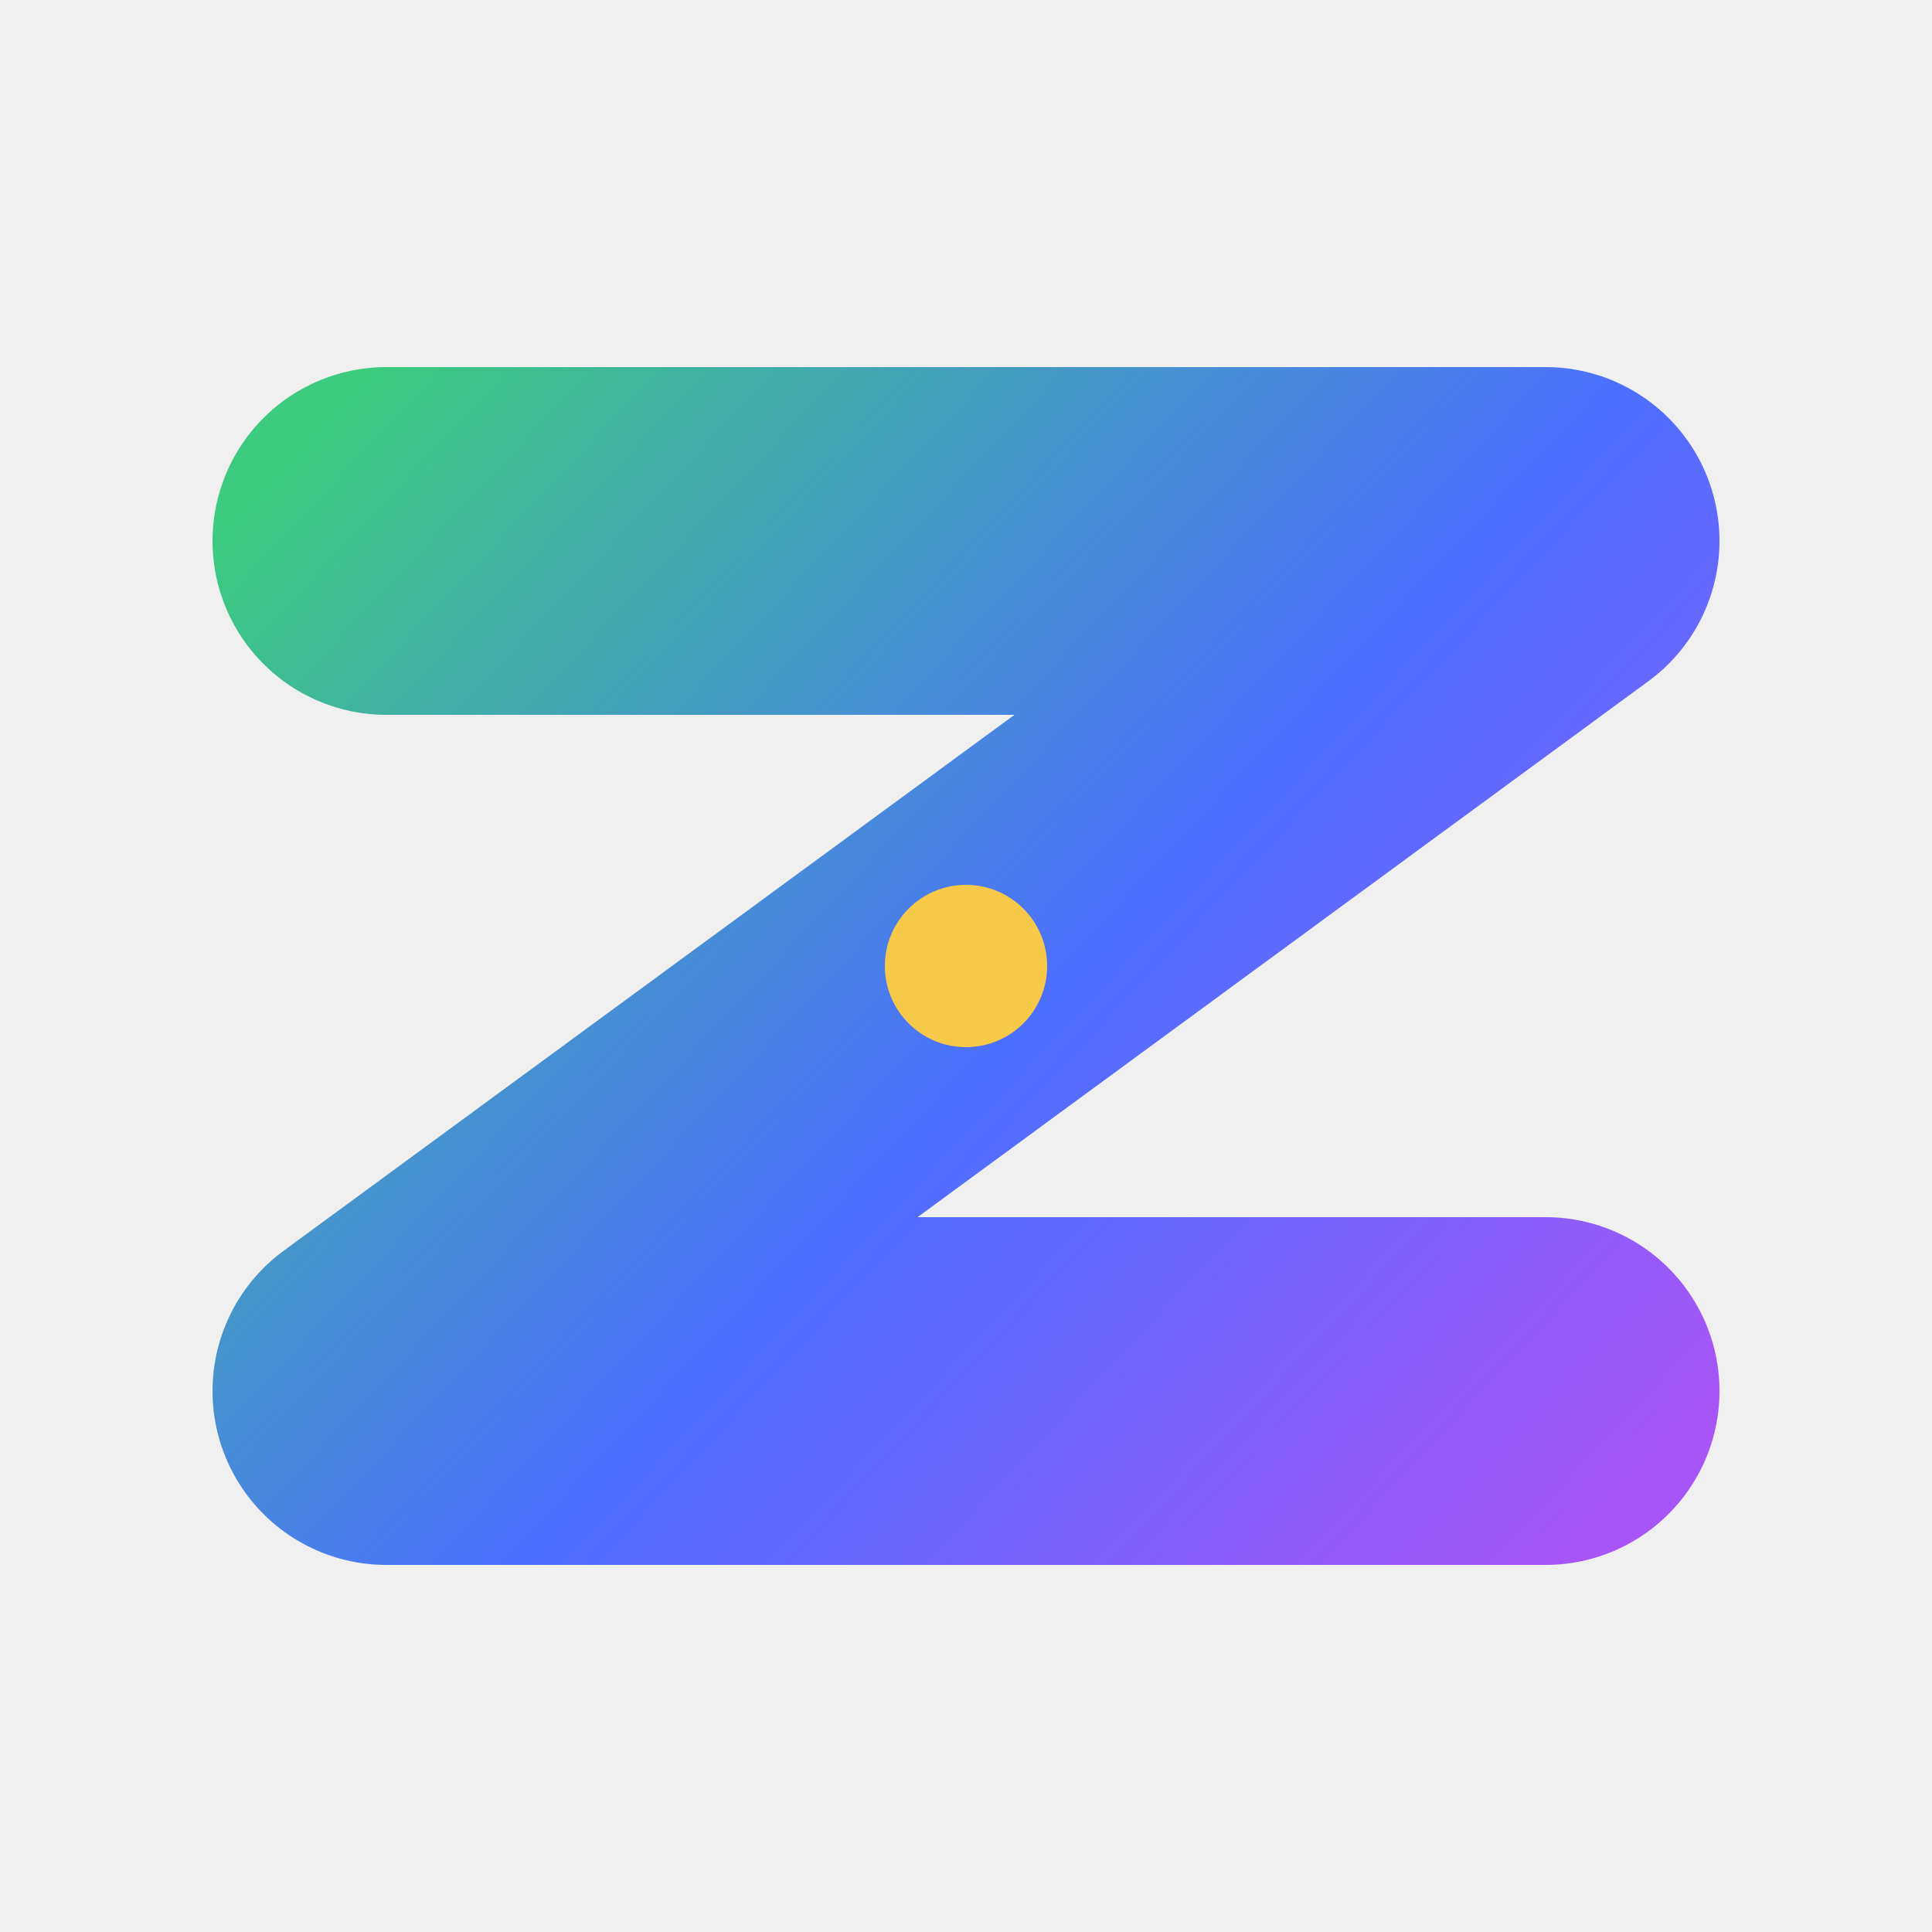
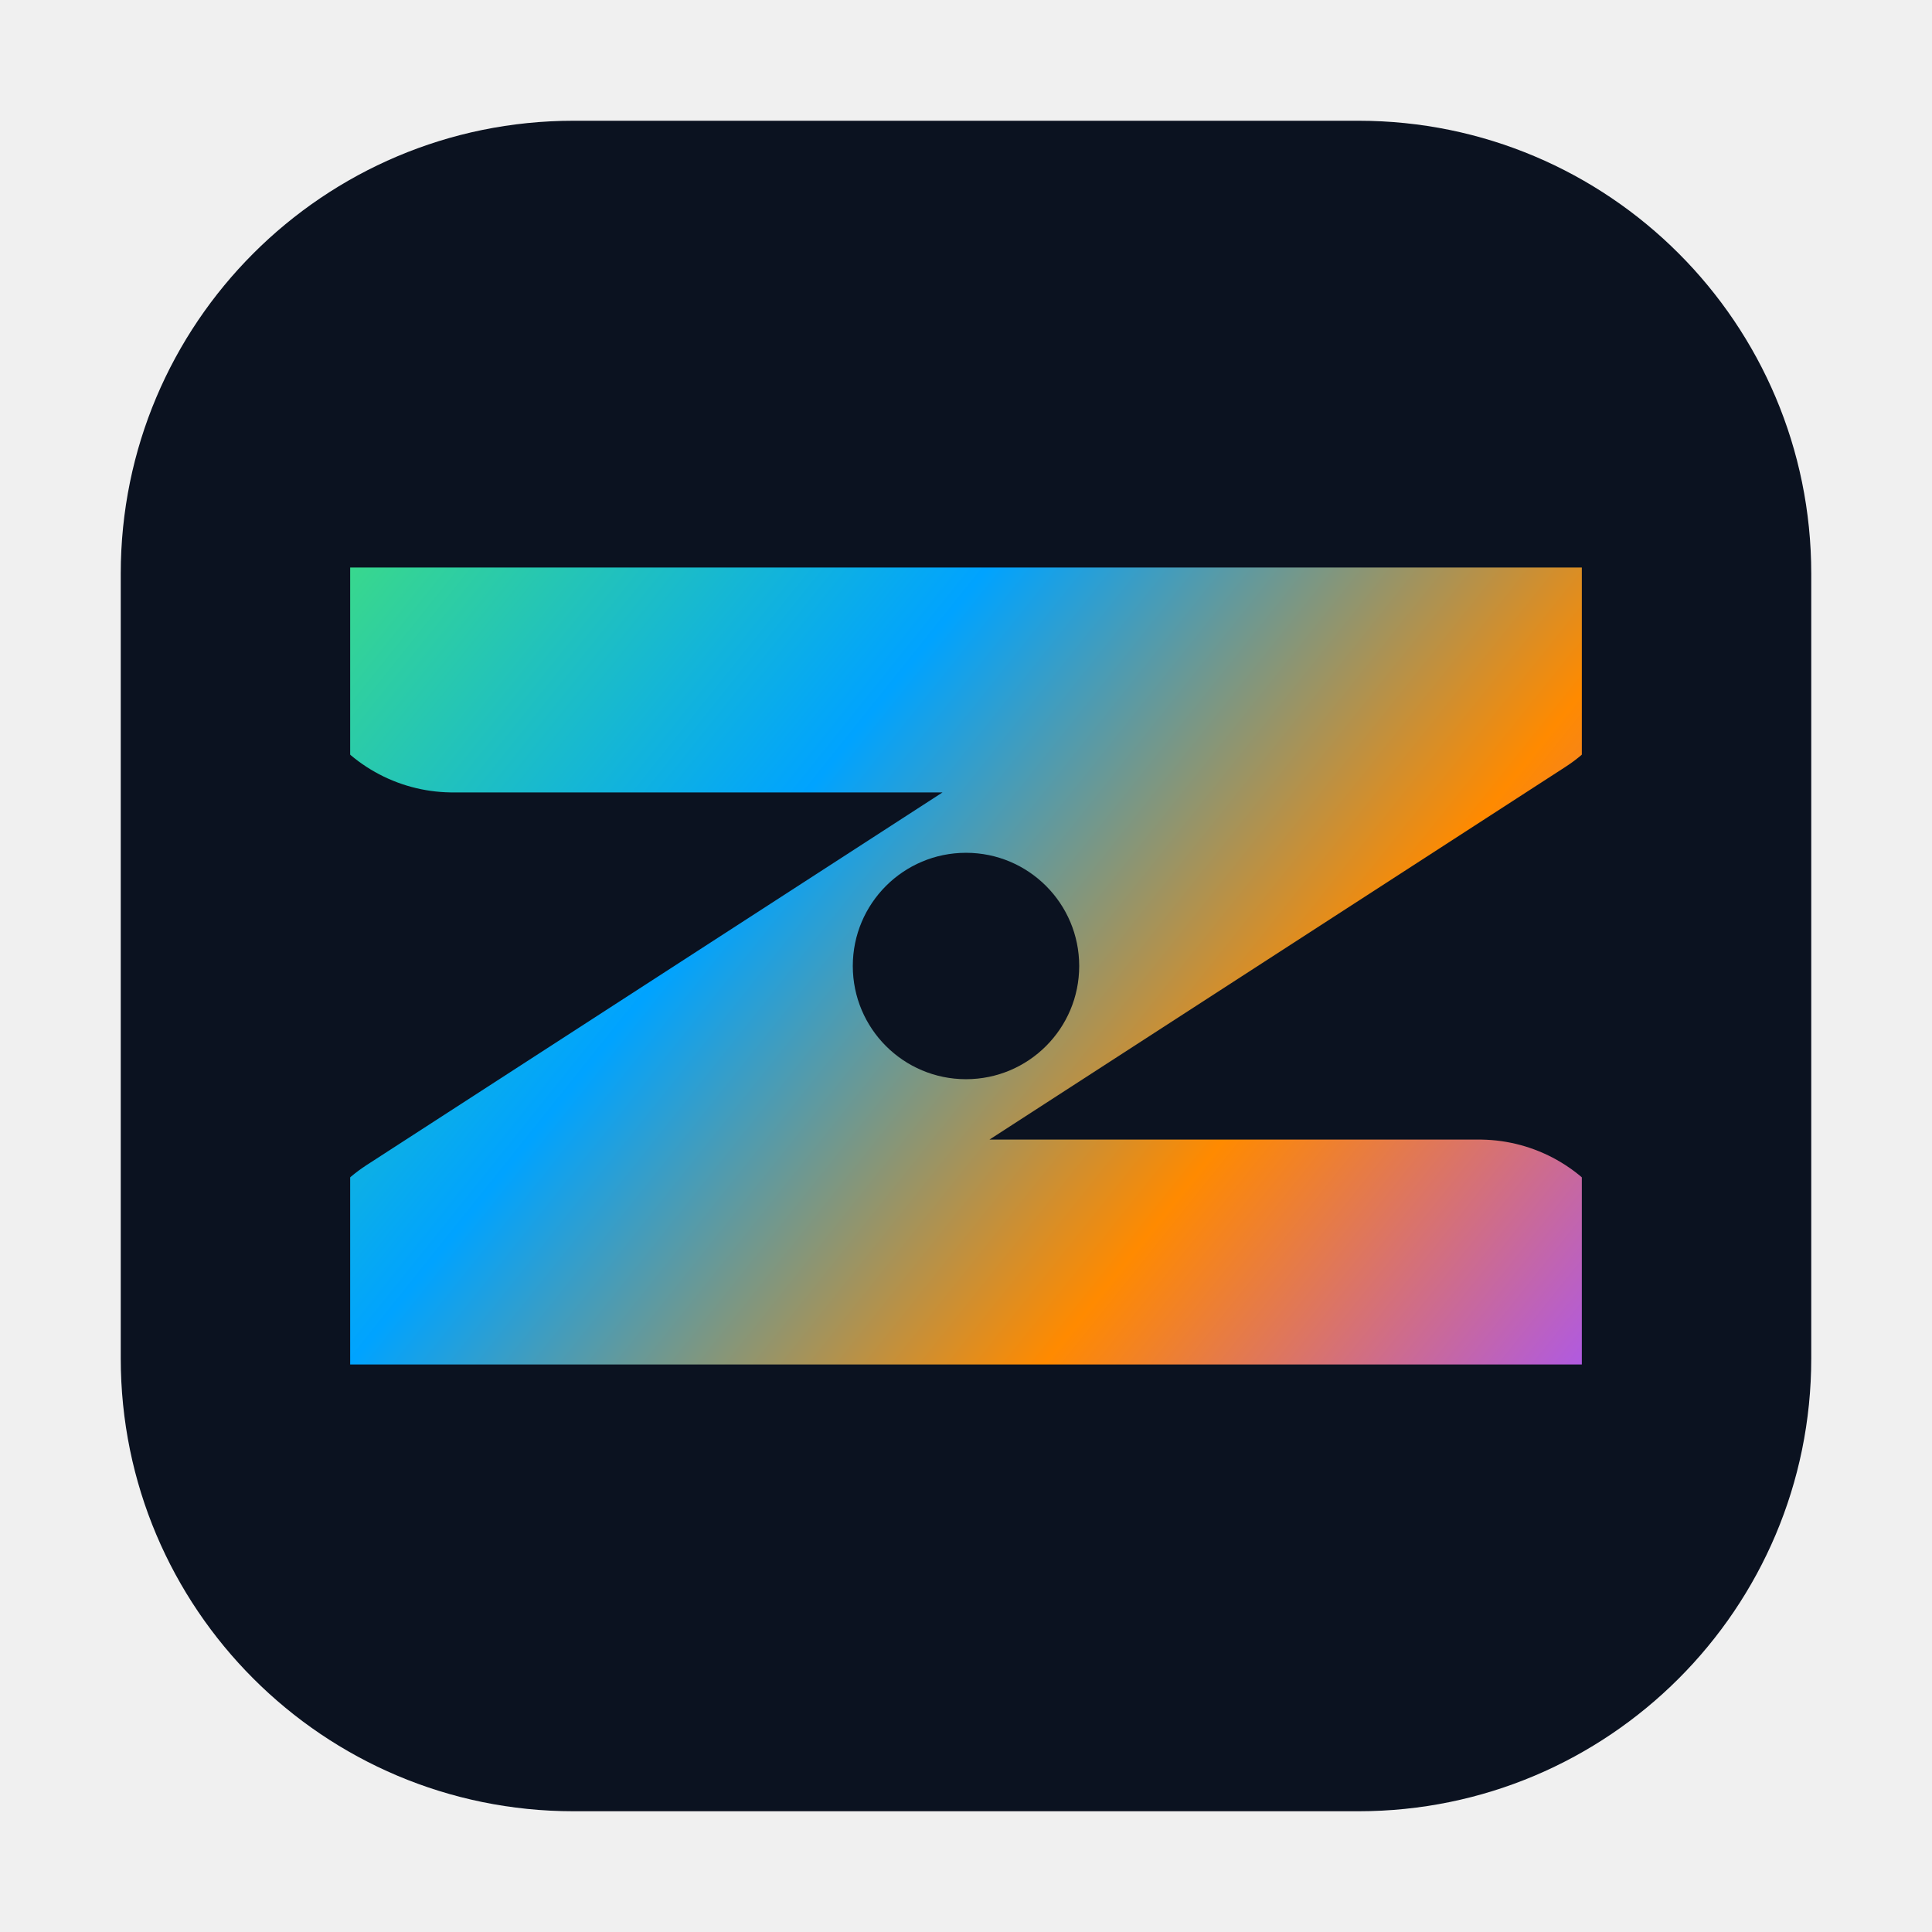
- <svg xmlns="http://www.w3.org/2000/svg" viewBox="0 0 1000 1000">
+ <svg xmlns="http://www.w3.org/2000/svg" width="512" height="512" viewBox="0 0 512 512" fill="none">
  <defs>
-     <linearGradient id="g" x1="180" y1="200" x2="820" y2="800" gradientUnits="userSpaceOnUse">
-       <stop offset="0%" stop-color="#3CCB7F" />
-       <stop offset="55%" stop-color="#4C6FFF" />
+     <linearGradient id="seiznGradient" x1="96" y1="128" x2="416" y2="384" gradientUnits="userSpaceOnUse">
+       <stop offset="0%" stop-color="#3DDC84" />
+       <stop offset="35%" stop-color="#00A3FF" />
+       <stop offset="70%" stop-color="#FF8A00" />
      <stop offset="100%" stop-color="#A855F7" />
    </linearGradient>
+     <mask id="breakpointCutout">
+       <rect width="512" height="512" fill="white" />
+       <circle cx="256" cy="256" r="30" fill="black" />
+     </mask>
  </defs>
-   <g>
-     <path d="M200 280 H800 L200 720 H800" fill="none" stroke="url(#g)" stroke-width="180" stroke-linecap="round" stroke-linejoin="round" />
-     <circle cx="500" cy="500" r="42" fill="#F7C948" />
-   </g>
+   <rect x="32" y="32" width="448" height="448" rx="120" fill="#0B1220" />
+   <path d="M120 168 H392 L120 344 H392" stroke="url(#seiznGradient)" stroke-width="84" stroke-linecap="round" stroke-linejoin="round" mask="url(#breakpointCutout)" />
</svg>
